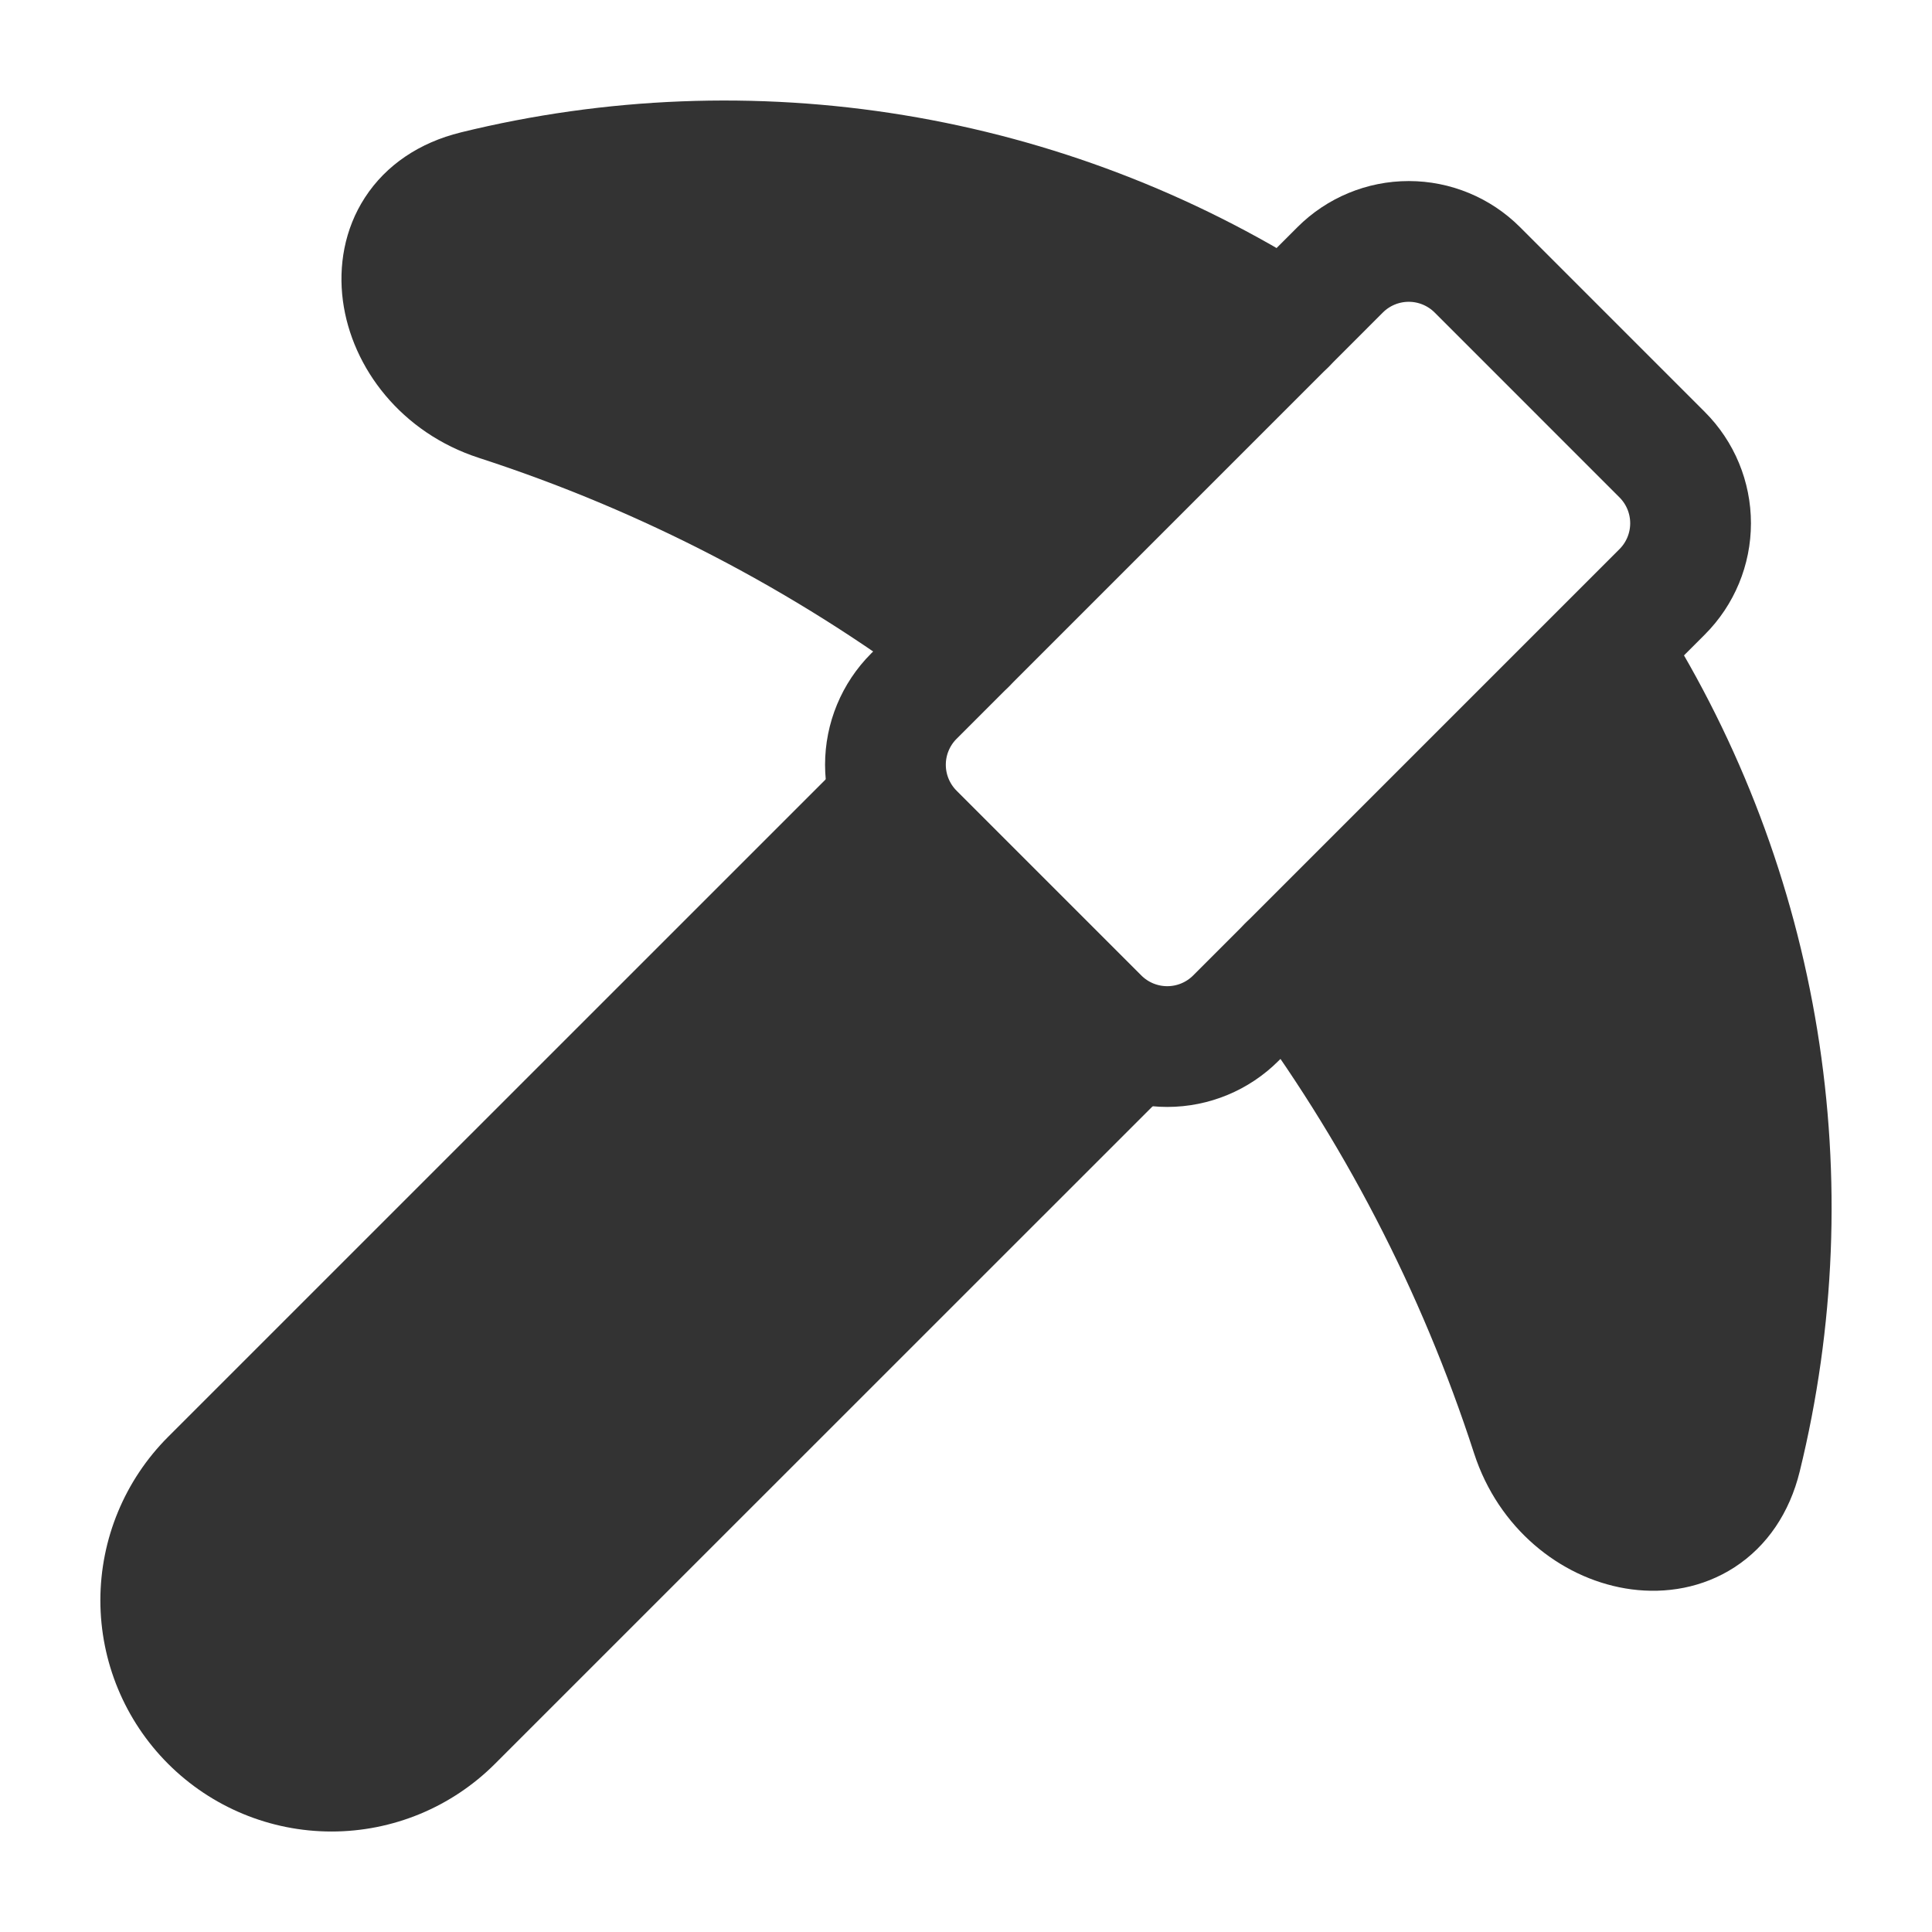
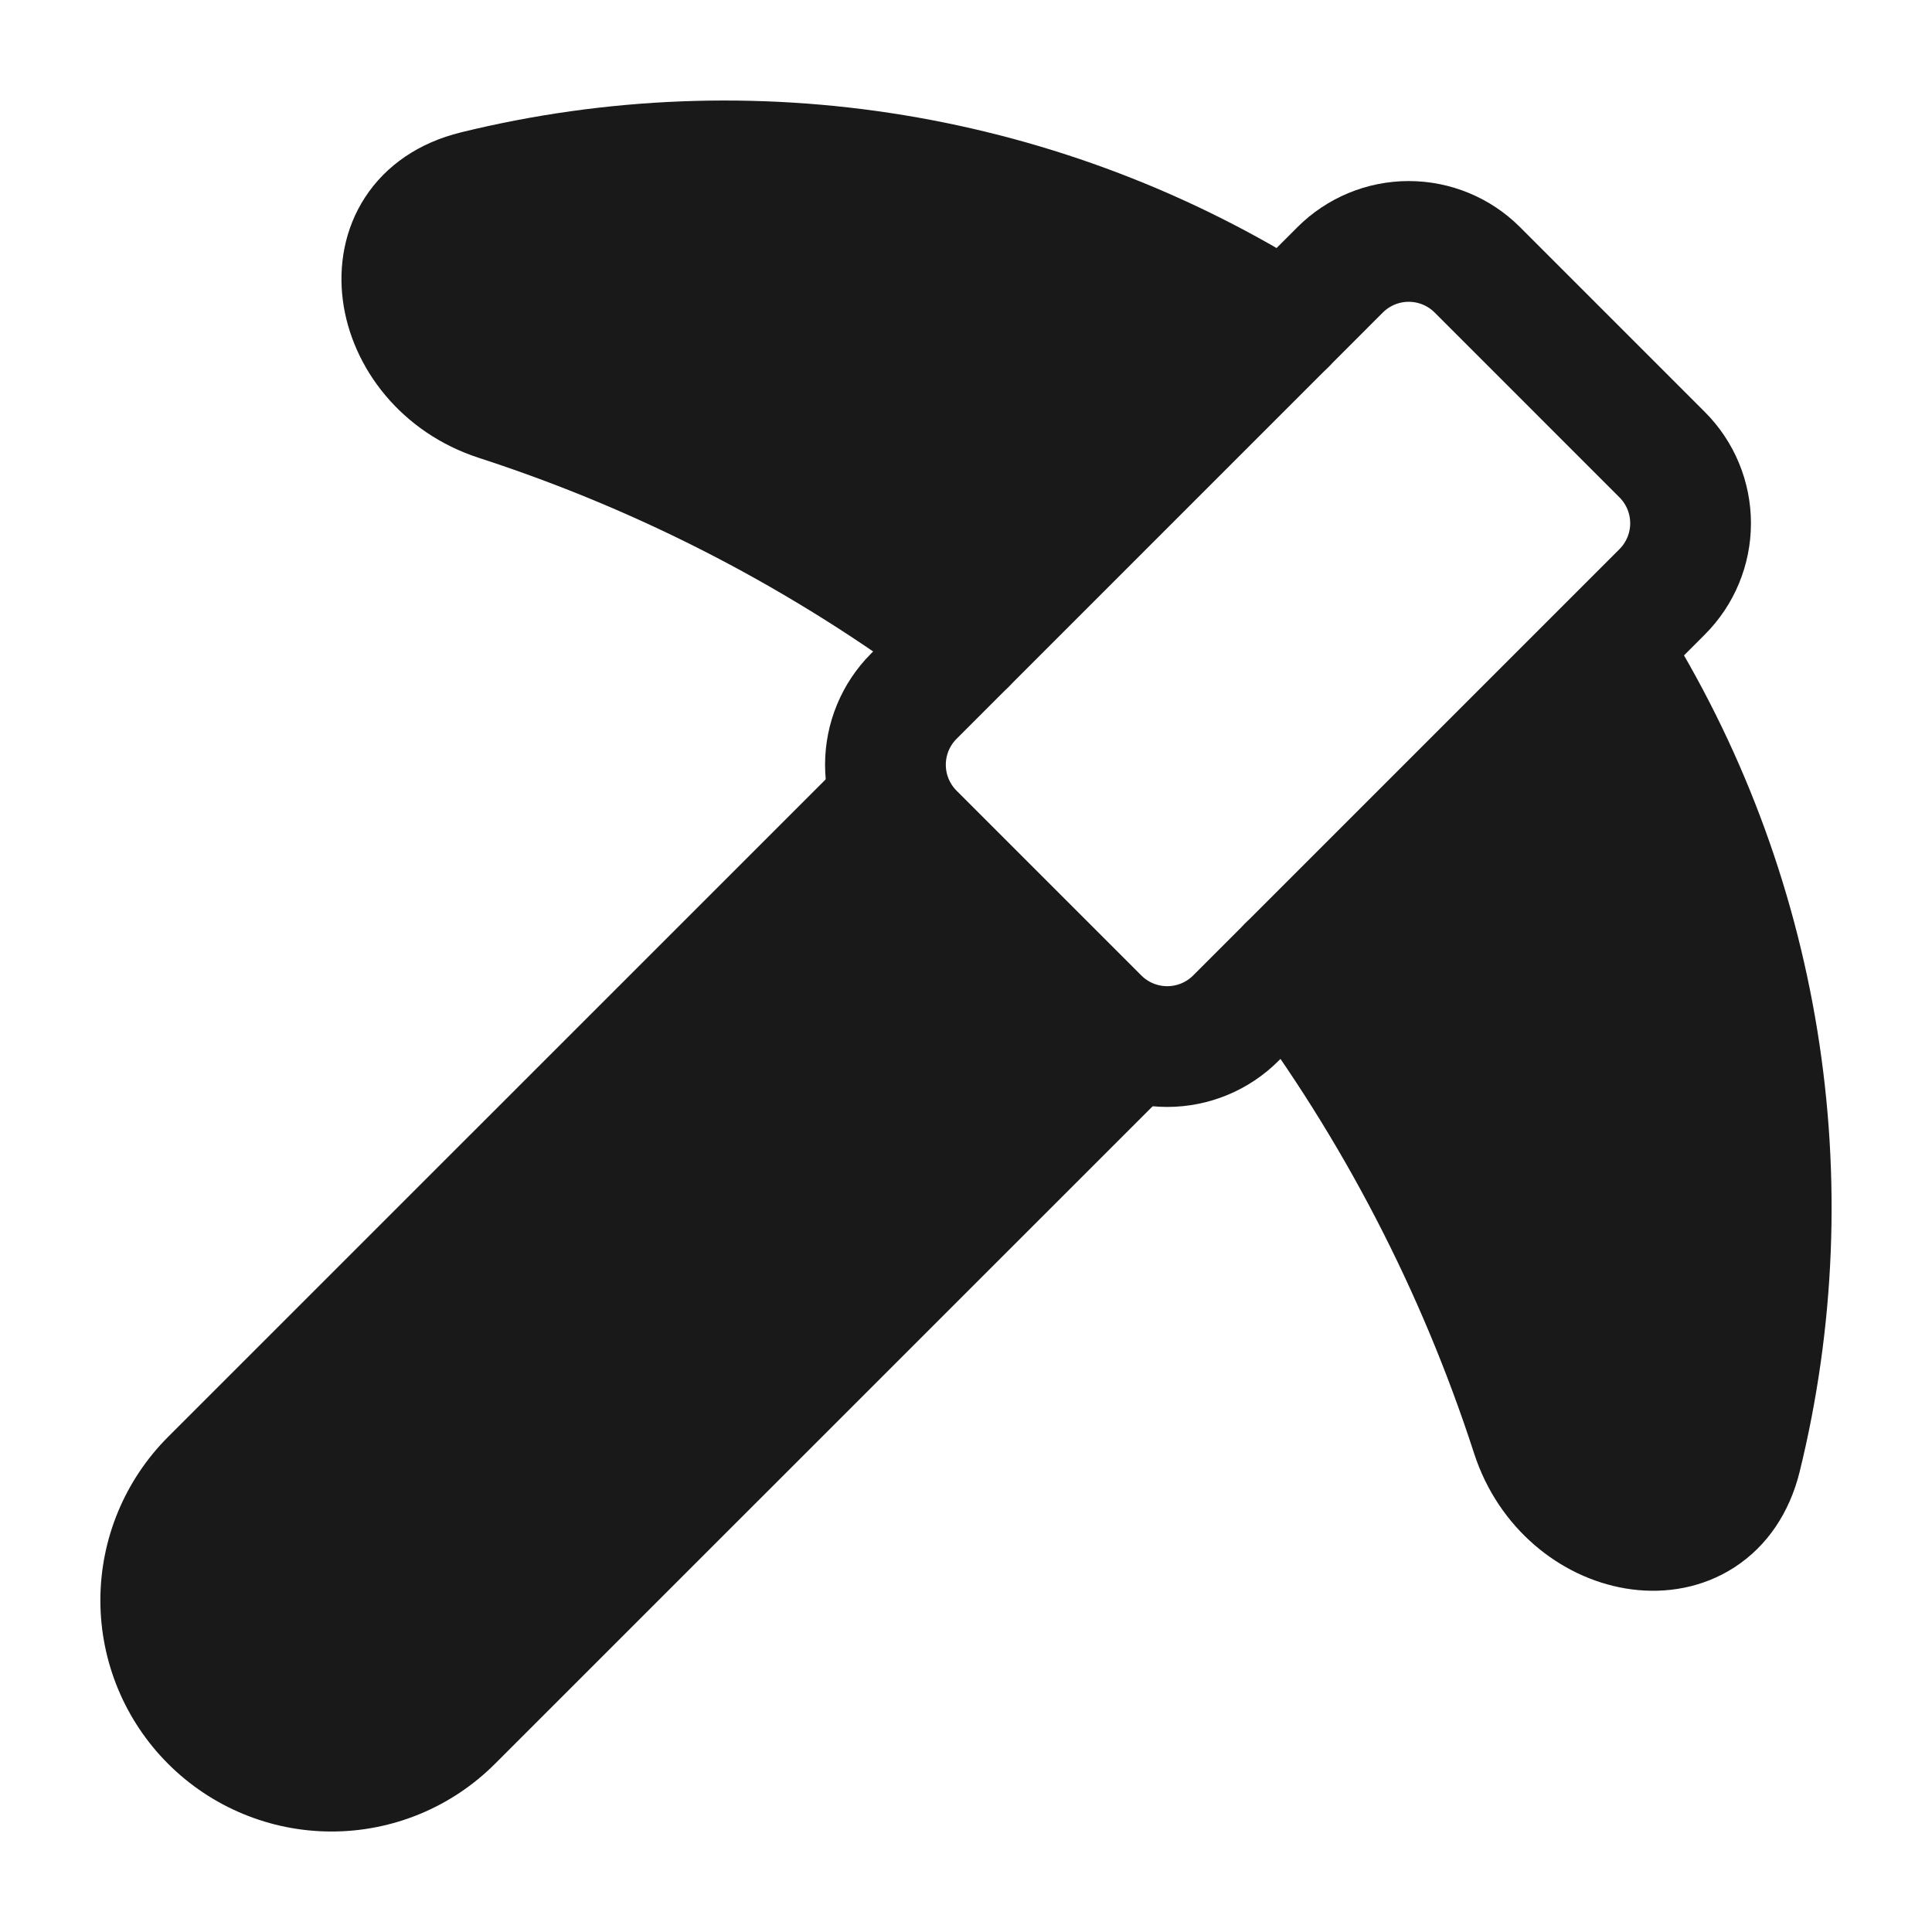
<svg xmlns="http://www.w3.org/2000/svg" width="80" height="80" viewBox="0 0 80 80" fill="none">
-   <path d="M61.173 11.173C60.42 10.42 59.398 9.997 58.333 9.997C57.268 9.997 56.246 10.42 55.493 11.173L37.84 28.827C37.087 29.58 36.664 30.602 36.664 31.667C36.664 32.732 37.087 33.753 37.84 34.507L45.493 42.16C46.246 42.913 47.268 43.336 48.333 43.336C49.398 43.336 50.42 42.913 51.173 42.16L68.826 24.507C69.58 23.753 70.003 22.732 70.003 21.667C70.003 20.602 69.58 19.58 68.826 18.827L61.173 11.173Z" stroke="#333333" stroke-width="5" stroke-linecap="round" stroke-linejoin="round" />
-   <path d="M34.899 31.563C35.876 30.587 37.458 30.587 38.435 31.563C39.411 32.539 39.411 34.122 38.435 35.098L37.172 36.36L43.601 42.864L44.899 41.566C45.876 40.59 47.458 40.59 48.435 41.566C49.411 42.542 49.411 44.126 48.435 45.102L20.498 73.034C19.61 73.923 18.555 74.628 17.394 75.11C16.232 75.591 14.987 75.839 13.73 75.839C11.192 75.84 8.756 74.831 6.961 73.036C5.166 71.242 4.157 68.807 4.156 66.269C4.156 63.73 5.164 61.295 6.959 59.499L34.899 31.563ZM65.334 24.782C66.502 24.046 68.046 24.396 68.782 25.564C72.065 30.771 74.265 36.588 75.251 42.664C76.237 48.741 75.989 54.954 74.522 60.933C74.103 62.64 73.171 64.021 71.825 64.896C70.503 65.754 68.975 65.999 67.554 65.811C64.833 65.451 62.24 63.496 61.141 60.477L61.039 60.181C58.862 53.46 55.584 47.147 51.339 41.499C50.509 40.395 50.731 38.828 51.835 37.998C52.938 37.169 54.505 37.391 55.335 38.494C55.498 38.711 55.657 38.932 55.817 39.151L59.808 36.951L58.5 33.137L65.952 30.635C65.513 29.819 65.047 29.016 64.552 28.23C63.816 27.062 64.166 25.518 65.334 24.782ZM19.078 5.483C25.084 4.009 31.326 3.766 37.428 4.768C43.53 5.77 49.366 7.997 54.585 11.314C55.75 12.054 56.094 13.6 55.353 14.765C54.613 15.93 53.068 16.274 51.902 15.533C51.057 14.996 50.192 14.491 49.312 14.019L46.284 21.528L44.345 20.745L42.739 24.728L40.188 23.698C40.631 24.015 41.071 24.335 41.506 24.662C42.609 25.492 42.831 27.06 42.002 28.163C41.172 29.267 39.605 29.488 38.502 28.658C32.856 24.414 26.545 21.137 19.826 18.959V18.958C16.639 17.926 14.569 15.254 14.198 12.447C14.011 11.025 14.255 9.497 15.114 8.175C15.989 6.83 17.372 5.902 19.078 5.484V5.483Z" fill="#333333" />
+   <path d="M61.173 11.173C60.42 10.42 59.398 9.997 58.333 9.997C57.268 9.997 56.246 10.42 55.493 11.173L37.84 28.827C37.087 29.58 36.664 30.602 36.664 31.667C36.664 32.732 37.087 33.753 37.84 34.507L45.493 42.16C46.246 42.913 47.268 43.336 48.333 43.336C49.398 43.336 50.42 42.913 51.173 42.16L68.826 24.507C69.58 23.753 70.003 22.732 70.003 21.667C70.003 20.602 69.58 19.58 68.826 18.827L61.173 11.173Z" stroke="#191919" stroke-width="5" stroke-linecap="round" stroke-linejoin="round" />
+   <path d="M34.899 31.563C35.876 30.587 37.458 30.587 38.435 31.563C39.411 32.539 39.411 34.122 38.435 35.098L37.172 36.36L43.601 42.864L44.899 41.566C45.876 40.59 47.458 40.59 48.435 41.566C49.411 42.542 49.411 44.126 48.435 45.102L20.498 73.034C19.61 73.923 18.555 74.628 17.394 75.11C16.232 75.591 14.987 75.839 13.73 75.839C11.192 75.84 8.756 74.831 6.961 73.036C5.166 71.242 4.157 68.807 4.156 66.269C4.156 63.73 5.164 61.295 6.959 59.499L34.899 31.563ZM65.334 24.782C66.502 24.046 68.046 24.396 68.782 25.564C72.065 30.771 74.265 36.588 75.251 42.664C76.237 48.741 75.989 54.954 74.522 60.933C74.103 62.64 73.171 64.021 71.825 64.896C70.503 65.754 68.975 65.999 67.554 65.811C64.833 65.451 62.24 63.496 61.141 60.477L61.039 60.181C58.862 53.46 55.584 47.147 51.339 41.499C50.509 40.395 50.731 38.828 51.835 37.998C52.938 37.169 54.505 37.391 55.335 38.494C55.498 38.711 55.657 38.932 55.817 39.151L59.808 36.951L58.5 33.137L65.952 30.635C65.513 29.819 65.047 29.016 64.552 28.23C63.816 27.062 64.166 25.518 65.334 24.782ZM19.078 5.483C25.084 4.009 31.326 3.766 37.428 4.768C43.53 5.77 49.366 7.997 54.585 11.314C55.75 12.054 56.094 13.6 55.353 14.765C54.613 15.93 53.068 16.274 51.902 15.533C51.057 14.996 50.192 14.491 49.312 14.019L46.284 21.528L44.345 20.745L42.739 24.728L40.188 23.698C40.631 24.015 41.071 24.335 41.506 24.662C42.609 25.492 42.831 27.06 42.002 28.163C41.172 29.267 39.605 29.488 38.502 28.658C32.856 24.414 26.545 21.137 19.826 18.959V18.958C16.639 17.926 14.569 15.254 14.198 12.447C14.011 11.025 14.255 9.497 15.114 8.175C15.989 6.83 17.372 5.902 19.078 5.484V5.483Z" fill="#191919" />
</svg>
